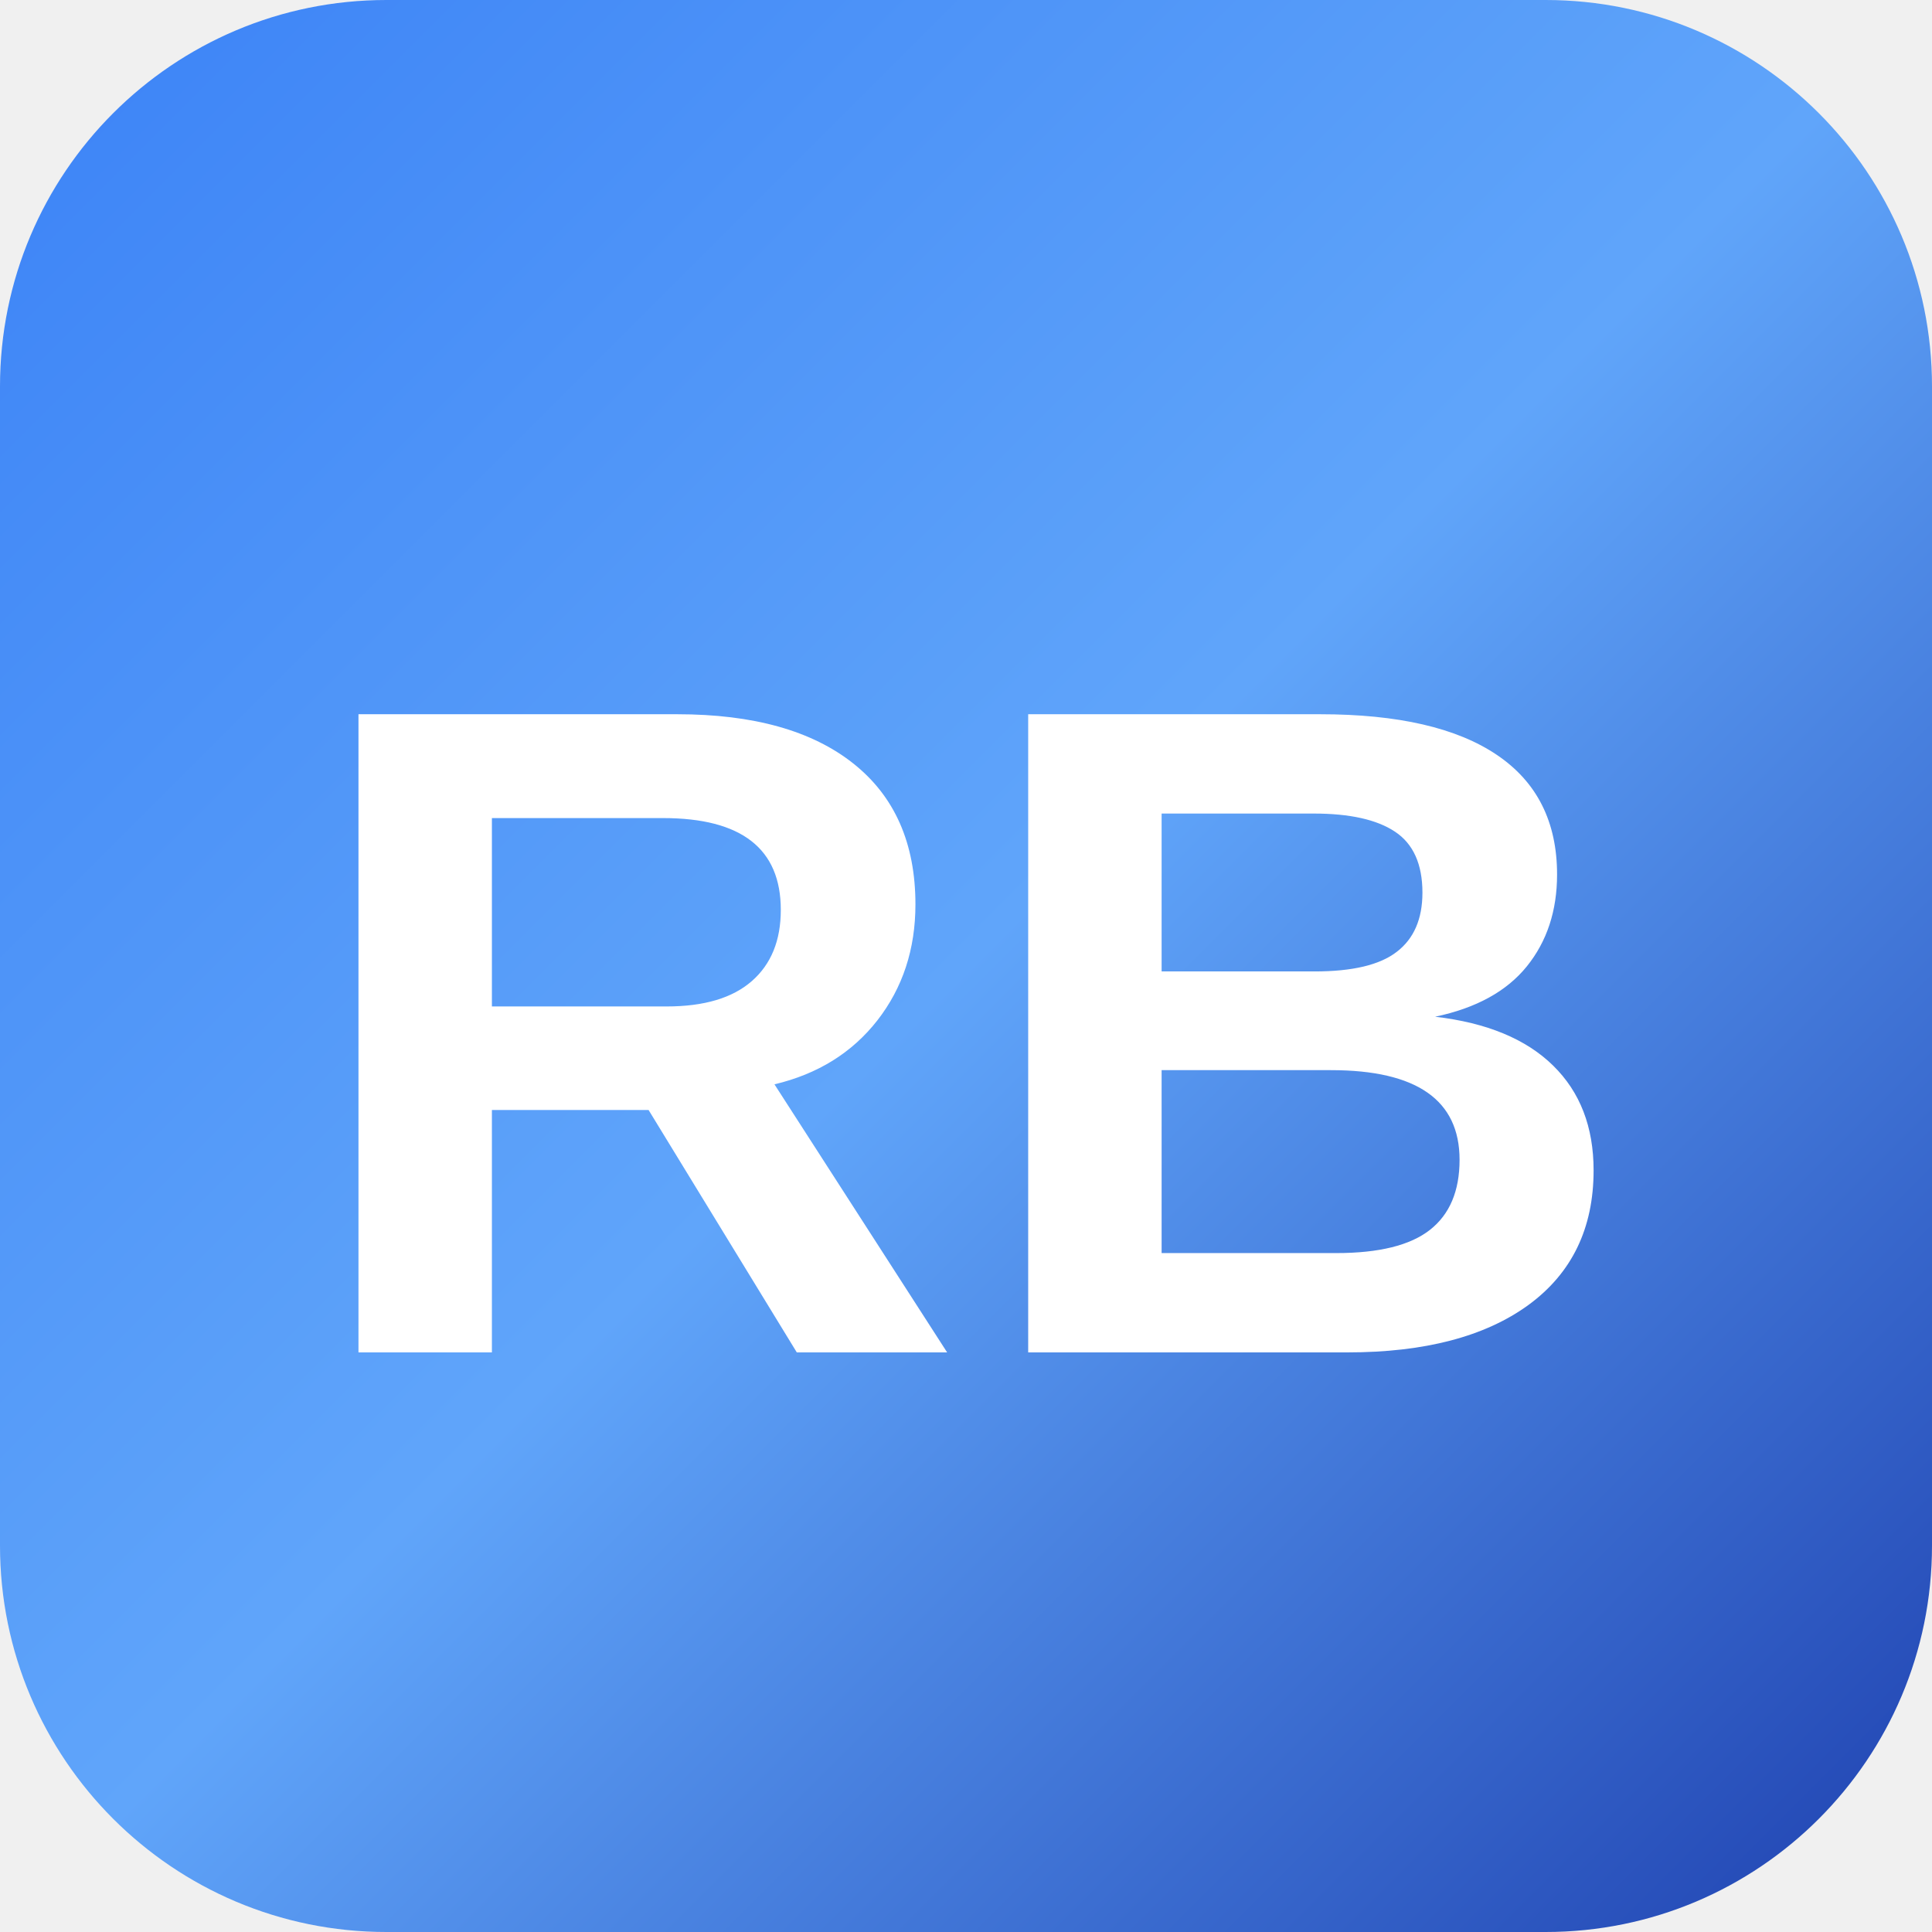
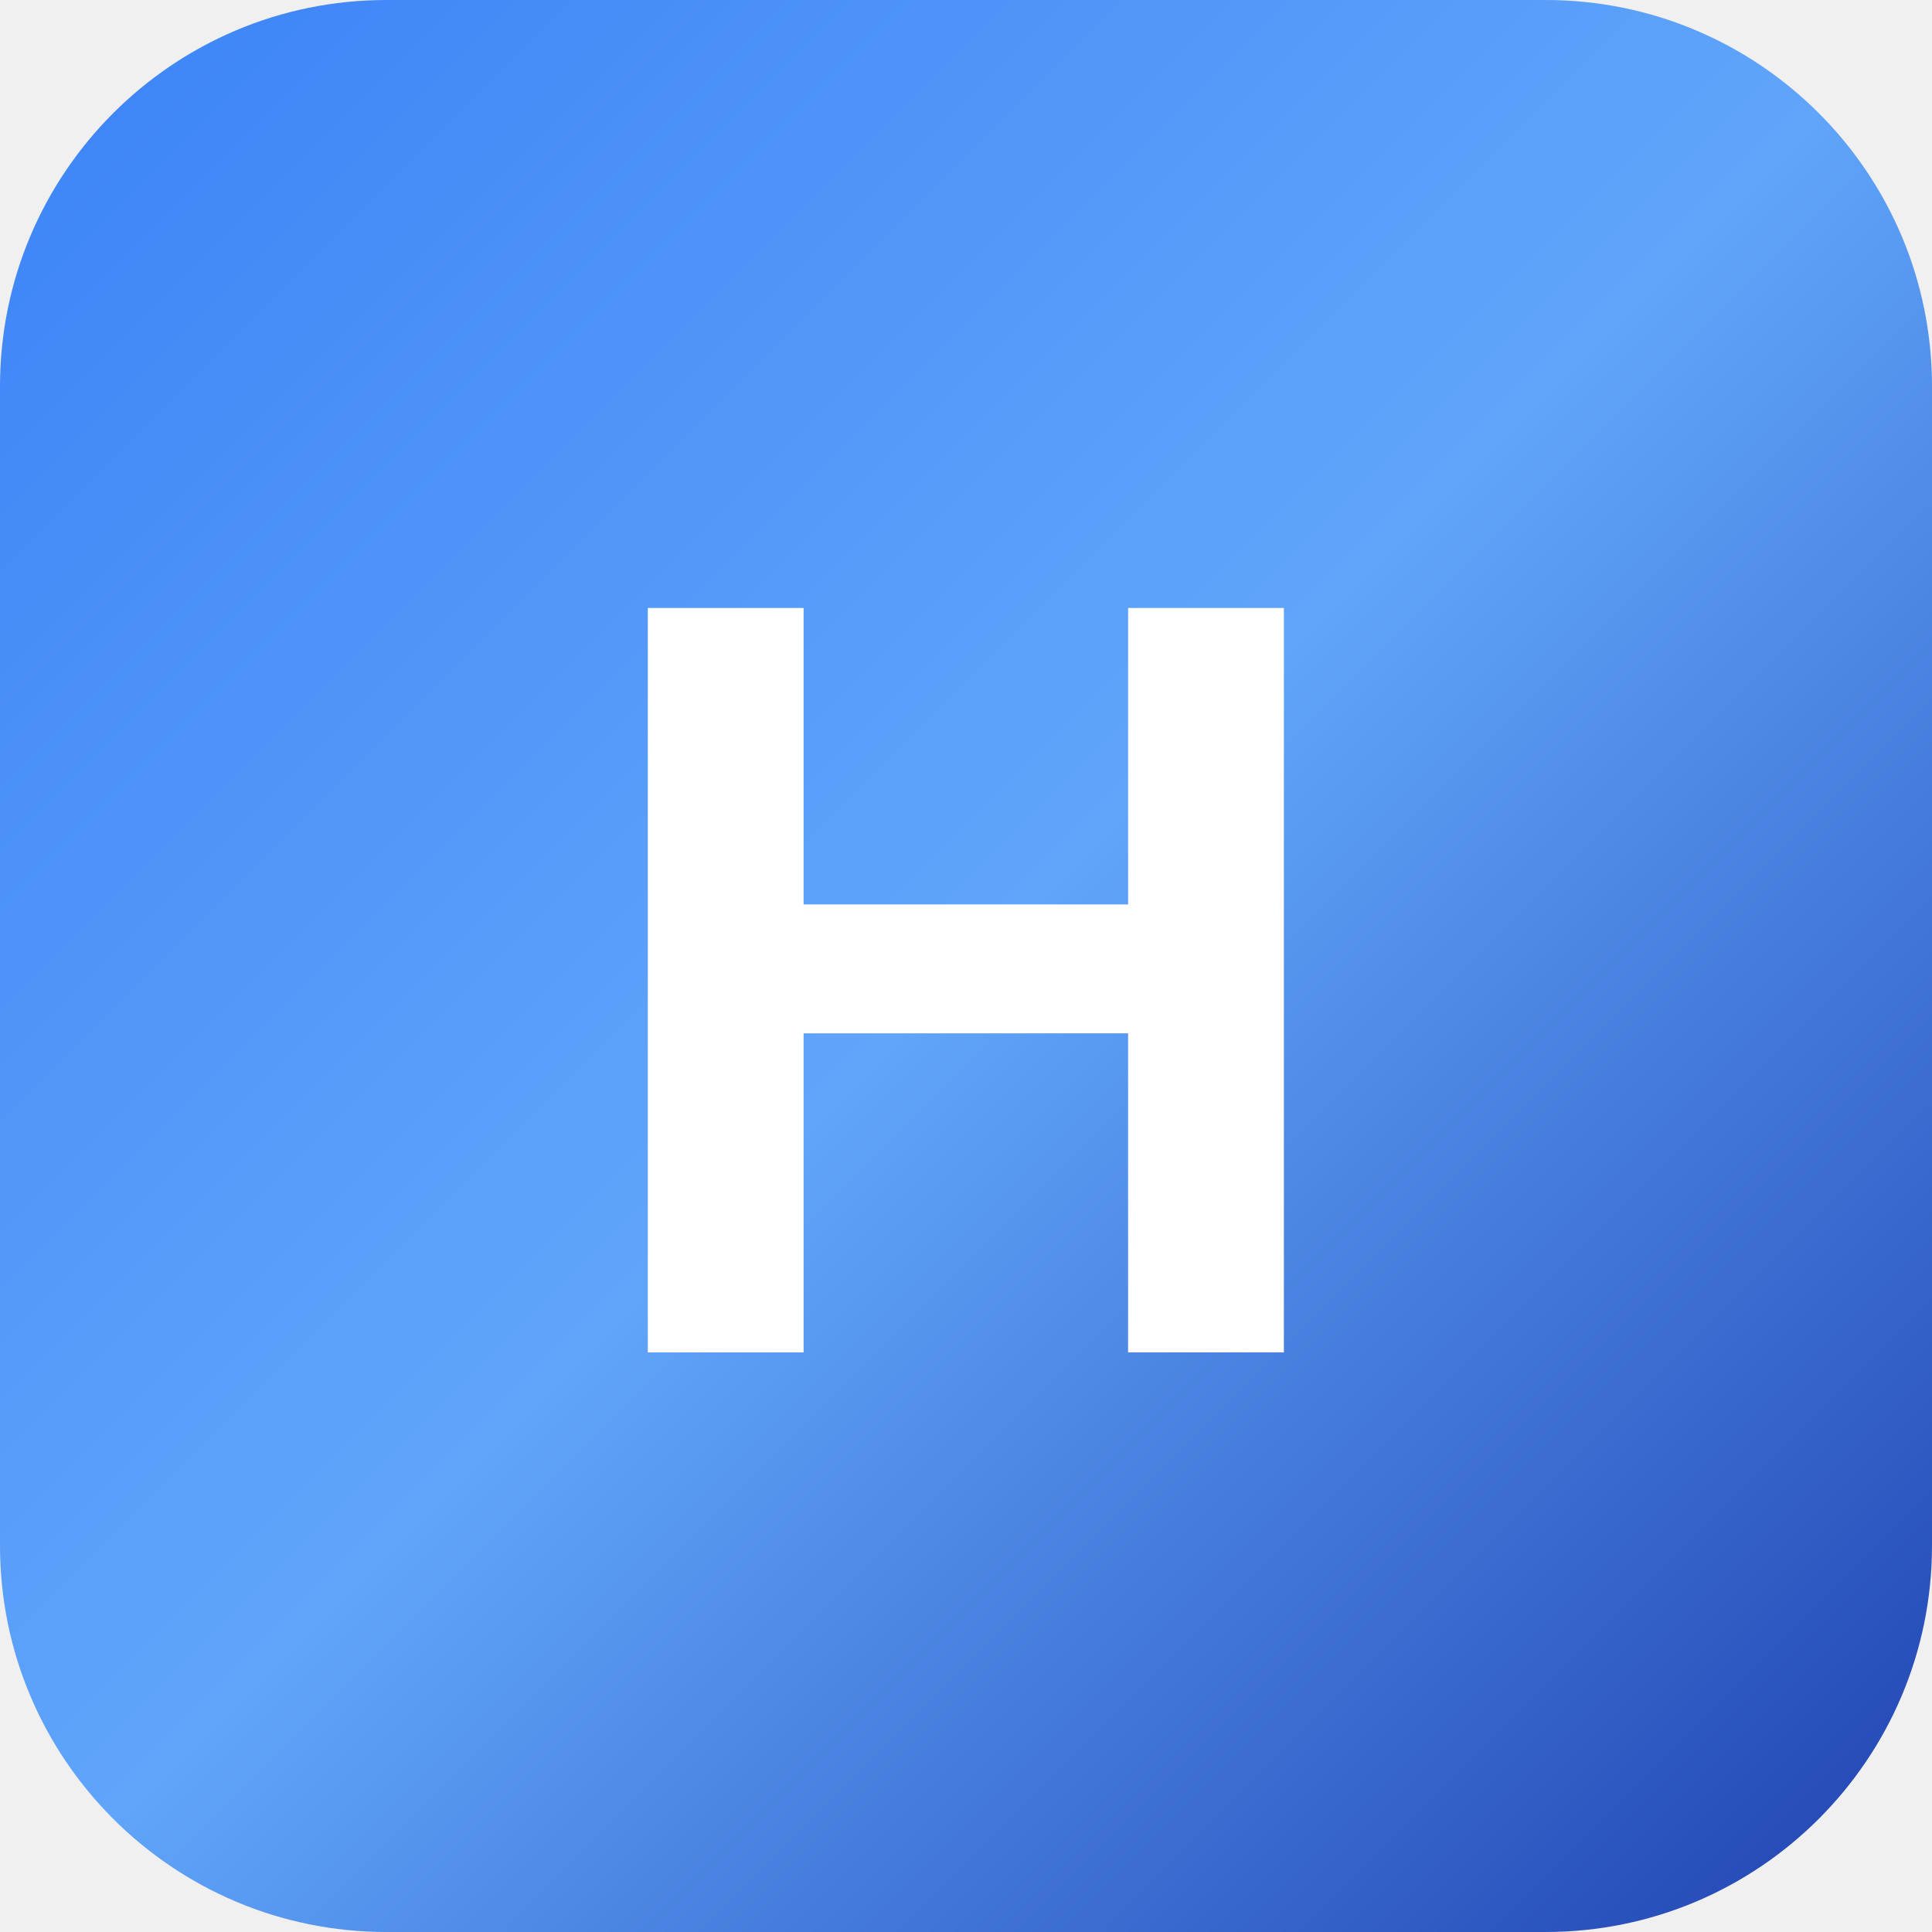
<svg xmlns="http://www.w3.org/2000/svg" viewBox="0 0 100 100">
  <defs>
    <linearGradient id="grad1" x1="0%" y1="0%" x2="100%" y2="100%">
      <stop offset="0%" style="stop-color:#3b82f6;stop-opacity:1" />
      <stop offset="50%" style="stop-color:#60a5fa;stop-opacity:1" />
      <stop offset="100%" style="stop-color:#1e40af;stop-opacity:1" />
    </linearGradient>
  </defs>
  <rect width="100" height="100" rx="20" fill="url(#grad1)" />
-   <text x="50" y="70" font-family="Arial, sans-serif" font-size="48" font-weight="bold" fill="white" text-anchor="middle">RB</text>
+   <text x="50" y="70" font-family="Arial, sans-serif" font-size="56" font-weight="bold" fill="white" text-anchor="middle">H</text>
</svg>
